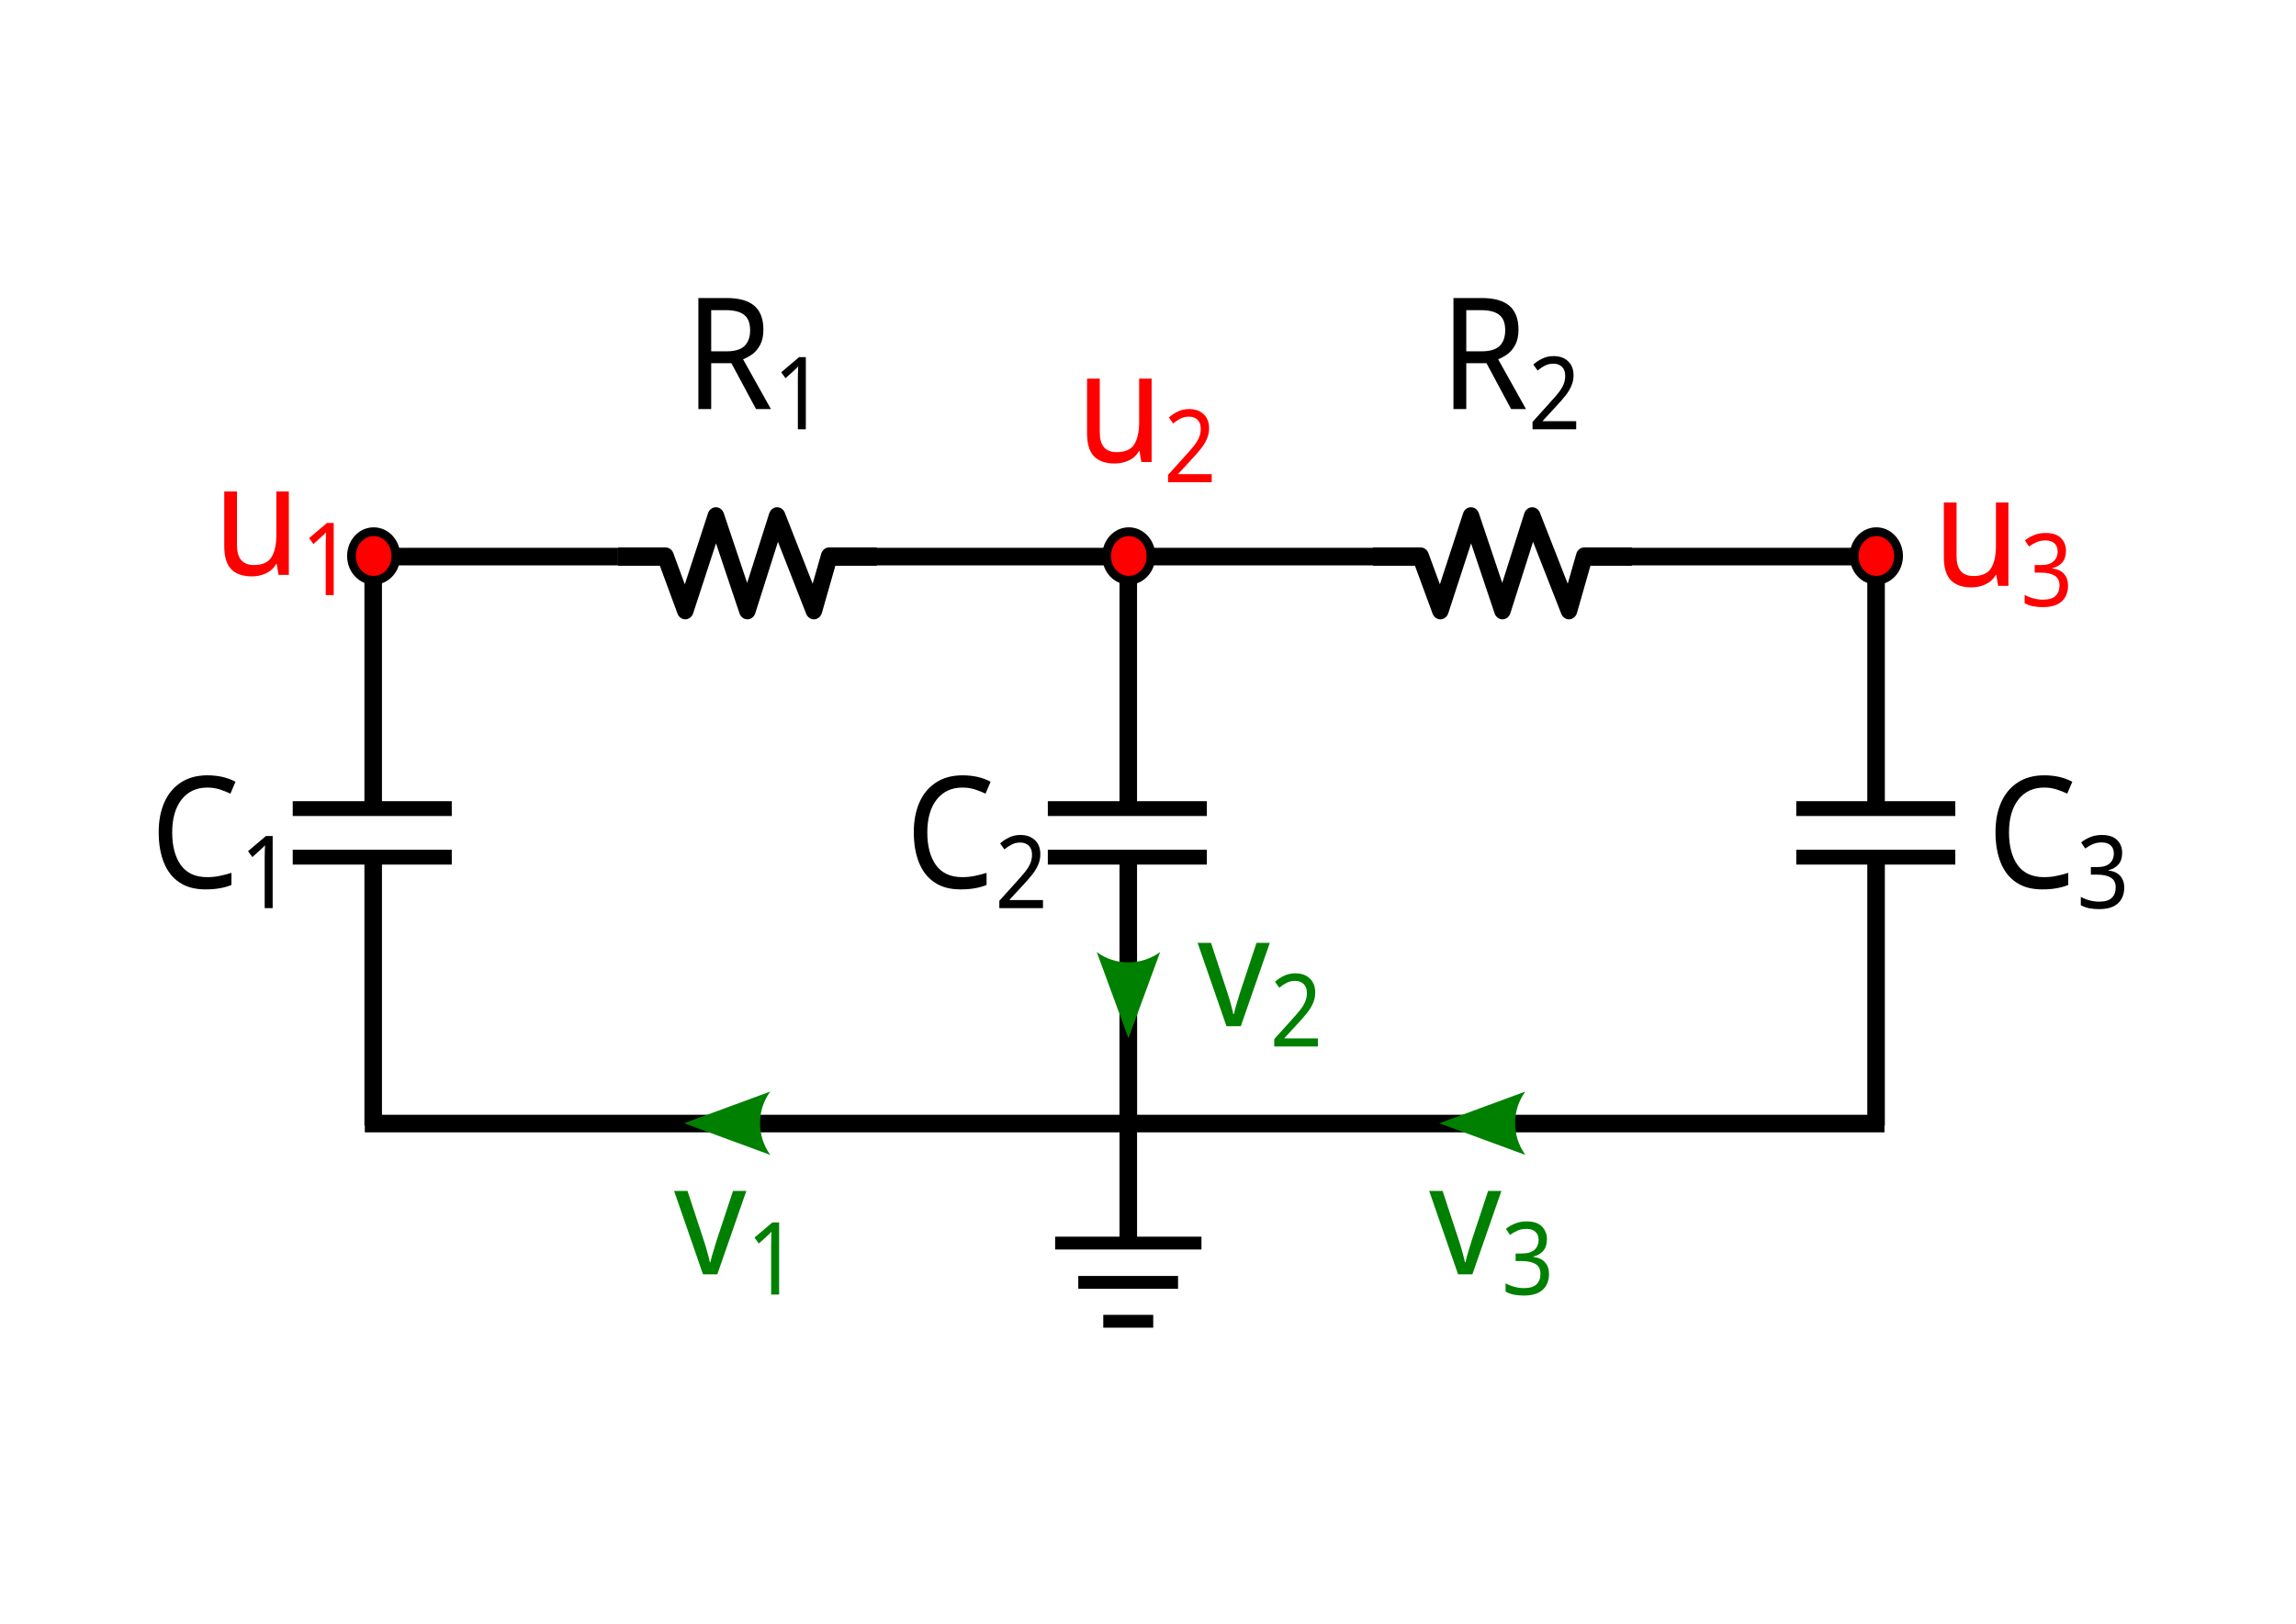
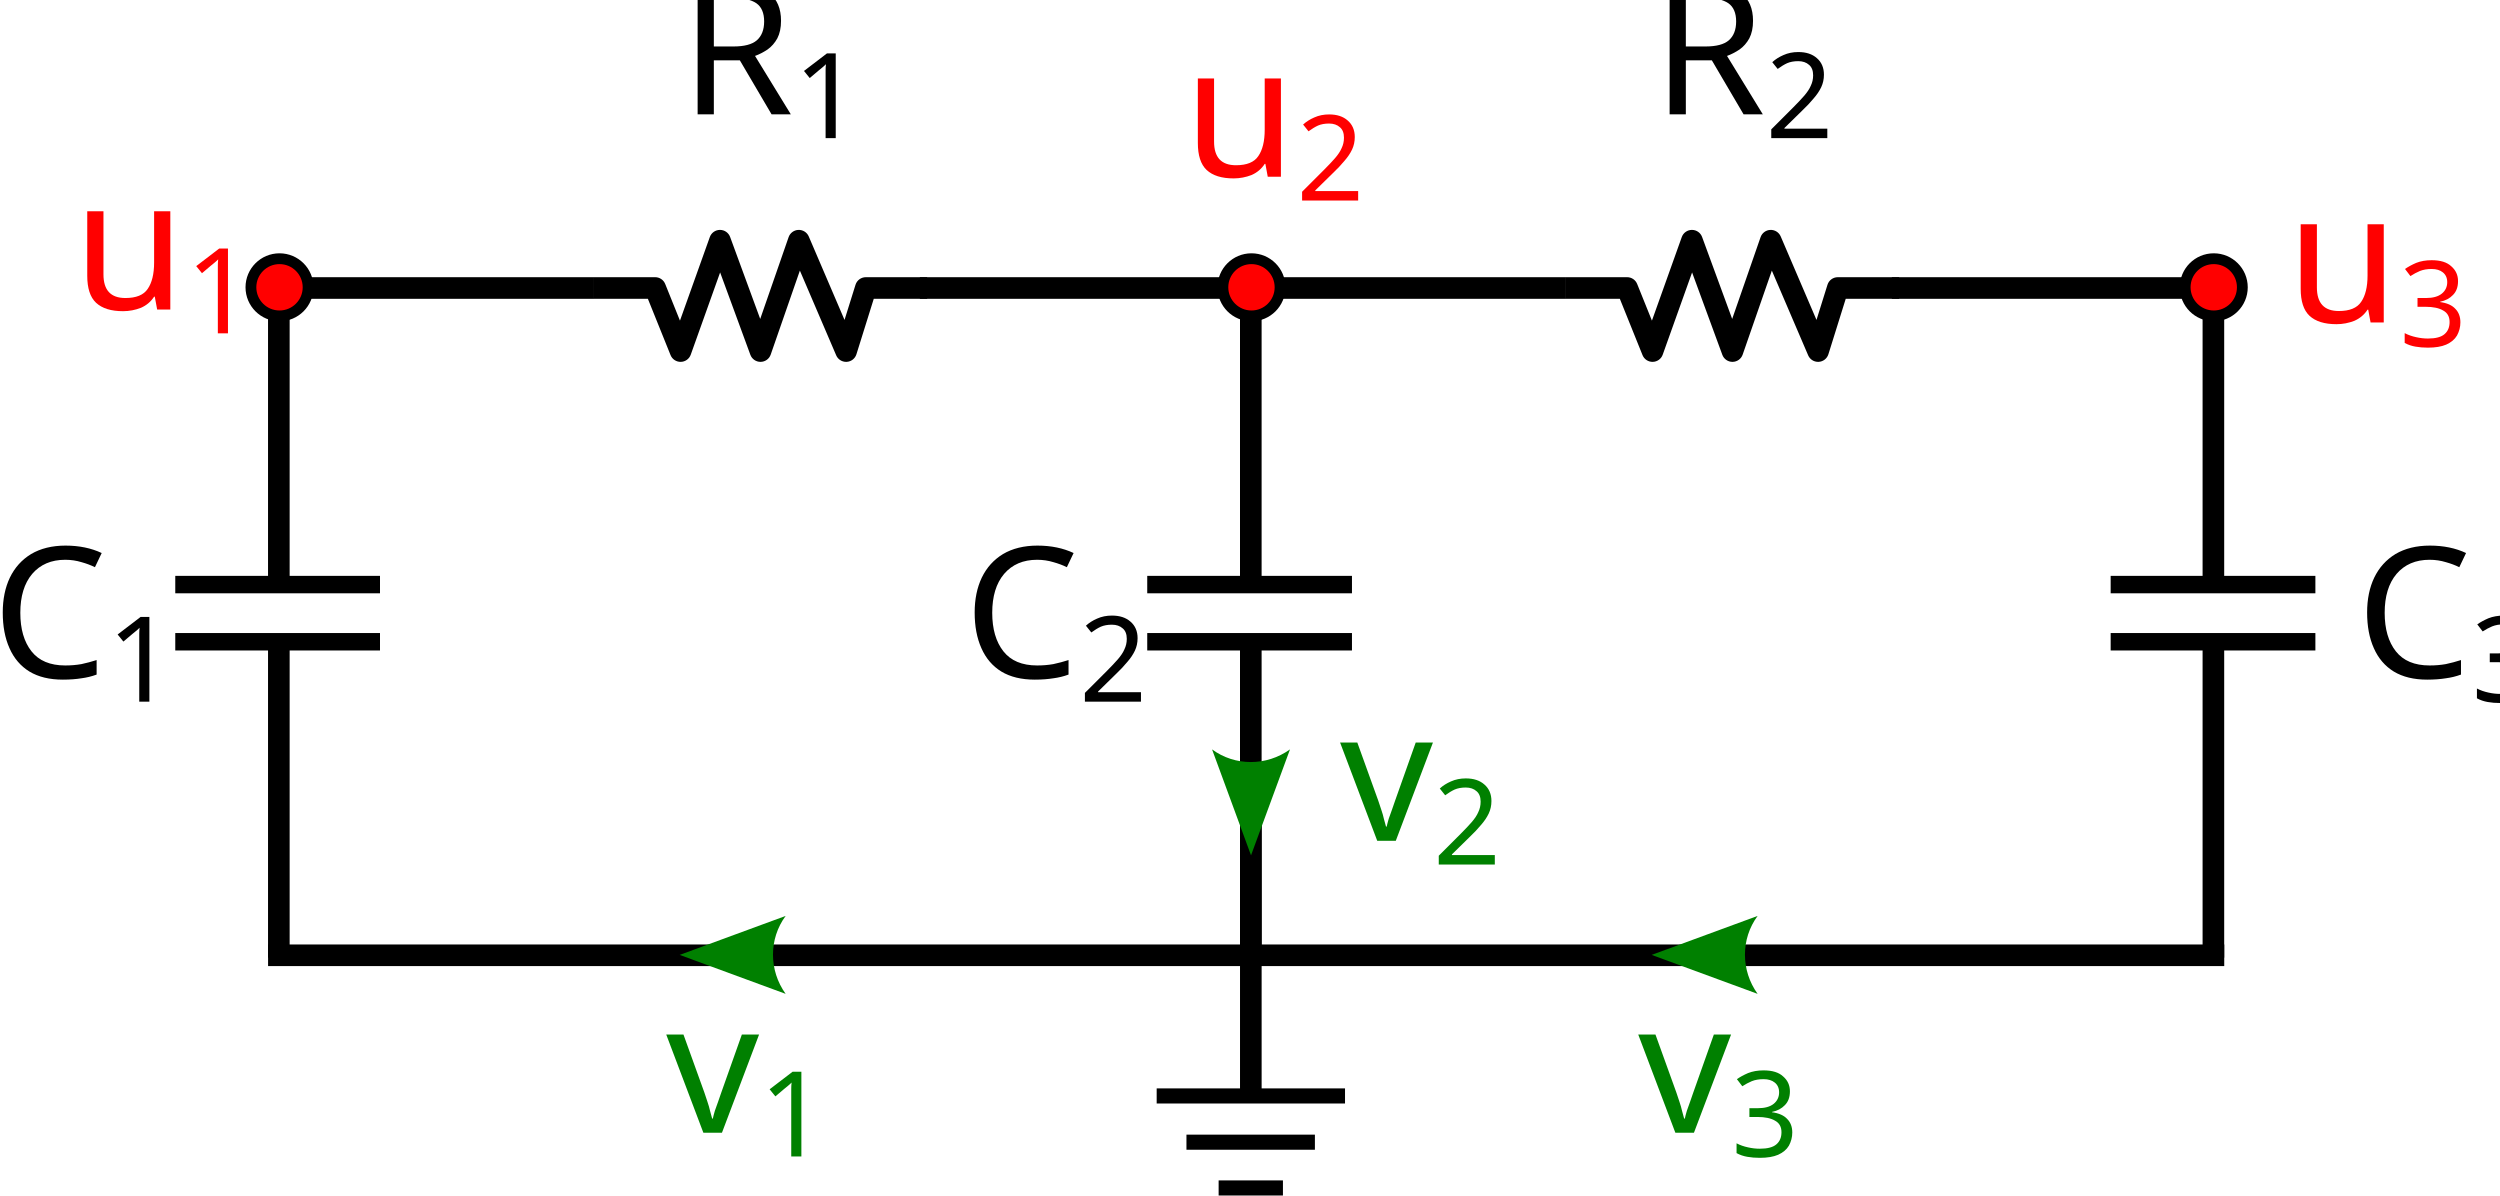
- <svg xmlns="http://www.w3.org/2000/svg" width="297mm" height="210mm" viewBox="0 0 297 210" version="1.1" id="svg2793">
+ <svg xmlns="http://www.w3.org/2000/svg" width="115.691mm" height="55.324mm" viewBox="0 0 115.691 55.324" version="1.1" id="svg2793">
  <defs id="defs2787">
-     <marker style="overflow:visible" id="marker2130" refX="0" refY="0" orient="auto">
-       <path transform="matrix(-1.1,0,0,-1.1,-1.1,0)" d="M 8.719,4.034 -2.207,0.016 8.719,-4.002 c -1.745,2.372 -1.735,5.617 -6e-7,8.035 z" style="fill:#008000;fill-opacity:1;fill-rule:evenodd;stroke:none;stroke-width:0.625;stroke-linejoin:round;stroke-opacity:1" id="path2128" />
+     <marker style="overflow:visible" id="marker2130-3" refX="0" refY="0" orient="auto">
+       <path transform="matrix(-1.1,0,0,-1.1,-1.1,0)" d="M 8.719,4.034 -2.207,0.016 8.719,-4.002 c -1.745,2.372 -1.735,5.617 -6e-7,8.035 z" style="fill:#008000;fill-opacity:1;fill-rule:evenodd;stroke:none;stroke-width:0.625;stroke-linejoin:round;stroke-opacity:1" id="path2128-6" />
    </marker>
-     <marker style="overflow:visible" id="marker2460" refX="0" refY="0" orient="auto">
-       <path transform="matrix(-1.1,0,0,-1.1,-1.1,0)" d="M 8.719,4.034 -2.207,0.016 8.719,-4.002 c -1.745,2.372 -1.735,5.617 -6e-7,8.035 z" style="fill:#008000;fill-opacity:1;fill-rule:evenodd;stroke:none;stroke-width:0.625;stroke-linejoin:round;stroke-opacity:1" id="path2458" />
+     <marker style="overflow:visible" id="marker2460-7" refX="0" refY="0" orient="auto">
+       <path transform="matrix(-1.1,0,0,-1.1,-1.1,0)" d="M 8.719,4.034 -2.207,0.016 8.719,-4.002 c -1.745,2.372 -1.735,5.617 -6e-7,8.035 z" style="fill:#008000;fill-opacity:1;fill-rule:evenodd;stroke:none;stroke-width:0.625;stroke-linejoin:round;stroke-opacity:1" id="path2458-5" />
    </marker>
-     <marker orient="auto" refY="0" refX="0" id="marker2070" style="overflow:visible">
-       <path id="path2068" style="fill:#008000;fill-opacity:1;fill-rule:evenodd;stroke:none;stroke-width:0.625;stroke-linejoin:round;stroke-opacity:1" d="M 8.719,4.034 -2.207,0.016 8.719,-4.002 c -1.745,2.372 -1.735,5.617 -6e-7,8.035 z" transform="matrix(-1.1,0,0,-1.1,-1.1,0)" />
+     <marker orient="auto" refY="0" refX="0" id="marker2070-3" style="overflow:visible">
+       <path id="path2068-5" style="fill:#008000;fill-opacity:1;fill-rule:evenodd;stroke:none;stroke-width:0.625;stroke-linejoin:round;stroke-opacity:1" d="M 8.719,4.034 -2.207,0.016 8.719,-4.002 c -1.745,2.372 -1.735,5.617 -6e-7,8.035 z" transform="matrix(-1.1,0,0,-1.1,-1.1,0)" />
    </marker>
  </defs>
-   <g id="layer1" transform="translate(0,-87)">
-     <path id="path1844" d="M 145.948,192.366 V 157.81" style="fill:none;stroke:#000000;stroke-width:2.271;stroke-linecap:butt;stroke-linejoin:miter;stroke-miterlimit:4;stroke-dasharray:none;stroke-opacity:1" />
-     <path style="fill:none;stroke:#000000;stroke-width:2.271;stroke-linecap:butt;stroke-linejoin:miter;stroke-miterlimit:4;stroke-dasharray:none;stroke-opacity:1" d="M 144.866,158.987 H 177.616" id="path1846" />
-     <path style="fill:none;stroke:#000000;stroke-width:2.271;stroke-linecap:butt;stroke-linejoin:miter;stroke-miterlimit:4;stroke-dasharray:none;stroke-opacity:1" d="m 145.948,232.578 v -34.557" id="path1848" />
-     <path id="path1850" d="m 144.866,232.314 h 98.903" style="fill:none;stroke:#000000;stroke-width:2.271;stroke-linecap:butt;stroke-linejoin:miter;stroke-miterlimit:4;stroke-dasharray:none;stroke-opacity:1" />
-     <text id="text1856" y="133.786" x="194.75" style="font-style:normal;font-variant:normal;font-weight:normal;font-stretch:normal;font-size:27.25px;line-height:1.25;font-family:'Times New Roman';-inkscape-font-specification:'Times New Roman, ';letter-spacing:0px;word-spacing:0px;baseline-shift:baseline;fill:#000000;fill-opacity:1;stroke:none;stroke-width:0.601;stroke-opacity:1" xml:space="preserve" transform="scale(0.9562757,1.045724)">
-       <tspan style="font-style:normal;font-variant:normal;font-weight:normal;font-stretch:normal;font-size:19.227px;font-family:'Ubuntu Mono';-inkscape-font-specification:'Ubuntu Mono';baseline-shift:baseline;stroke-width:0.601" y="133.786" x="194.75" id="tspan1854">R<tspan style="font-size:12.497px;baseline-shift:sub;stroke-width:0.601" id="tspan1852">2</tspan>
+   <g id="layer1" transform="translate(-249.2473,-75.03299)">
+     <path id="path1844-6" d="M 307.13,102.417 V 87.865" style="fill:none;stroke:#000000;stroke-width:1;stroke-linecap:butt;stroke-linejoin:miter;stroke-miterlimit:4;stroke-dasharray:none;stroke-opacity:1" />
+     <path style="fill:none;stroke:#000000;stroke-width:1;stroke-linecap:butt;stroke-linejoin:miter;stroke-miterlimit:4;stroke-dasharray:none;stroke-opacity:1" d="m 306.632,88.361 h 15.081" id="path1846-2" />
+     <path style="fill:none;stroke:#000000;stroke-width:1;stroke-linecap:butt;stroke-linejoin:miter;stroke-miterlimit:4;stroke-dasharray:none;stroke-opacity:1" d="M 307.13,119.351 V 104.799" id="path1848-9" />
+     <path id="path1850-1" d="m 306.632,119.24 h 45.545" style="fill:none;stroke:#000000;stroke-width:1;stroke-linecap:butt;stroke-linejoin:miter;stroke-miterlimit:4;stroke-dasharray:none;stroke-opacity:1" />
+     <text id="text1856-2" y="80.325" x="325.682" style="font-style:normal;font-variant:normal;font-weight:normal;font-stretch:normal;font-size:12px;line-height:1.25;font-family:'Times New Roman';-inkscape-font-specification:'Times New Roman, ';letter-spacing:0px;word-spacing:0px;baseline-shift:baseline;fill:#000000;fill-opacity:1;stroke:none;stroke-width:0.265;stroke-opacity:1" xml:space="preserve">
+       <tspan style="font-style:normal;font-variant:normal;font-weight:normal;font-stretch:normal;font-size:8.467px;font-family:'Ubuntu Mono';-inkscape-font-specification:'Ubuntu Mono';baseline-shift:baseline;stroke-width:0.265" y="80.325" x="325.682" id="tspan1854-7">R<tspan style="font-size:5.503px;baseline-shift:sub;stroke-width:0.265" id="tspan1852-0">2</tspan>
      </tspan>
    </text>
-     <text id="text1862" y="155.659" x="261.428" style="font-style:normal;font-variant:normal;font-weight:normal;font-stretch:normal;font-size:27.25px;line-height:1.25;font-family:'Times New Roman';-inkscape-font-specification:'Times New Roman, ';letter-spacing:0px;word-spacing:0px;baseline-shift:baseline;fill:#ff0000;fill-opacity:1;stroke:none;stroke-width:0.601;stroke-opacity:1" xml:space="preserve" transform="scale(0.9562757,1.045724)">
-       <tspan style="font-style:normal;font-variant:normal;font-weight:normal;font-stretch:normal;font-size:19.227px;font-family:'Ubuntu Mono';-inkscape-font-specification:'Ubuntu Mono';baseline-shift:baseline;fill:#ff0000;stroke-width:0.601" y="155.659" x="261.428" id="tspan1860">u<tspan id="tspan1858" style="font-size:12.497px;baseline-shift:sub;fill:#ff0000;stroke-width:0.601">3</tspan>
+     <text id="text1862-9" y="89.957" x="355.044" style="font-style:normal;font-variant:normal;font-weight:normal;font-stretch:normal;font-size:12px;line-height:1.25;font-family:'Times New Roman';-inkscape-font-specification:'Times New Roman, ';letter-spacing:0px;word-spacing:0px;baseline-shift:baseline;fill:#ff0000;fill-opacity:1;stroke:none;stroke-width:0.265;stroke-opacity:1" xml:space="preserve">
+       <tspan style="font-style:normal;font-variant:normal;font-weight:normal;font-stretch:normal;font-size:8.467px;font-family:'Ubuntu Mono';-inkscape-font-specification:'Ubuntu Mono';baseline-shift:baseline;fill:#ff0000;stroke-width:0.265" y="89.957" x="355.044" id="tspan1860-3">u<tspan id="tspan1858-6" style="font-size:5.503px;baseline-shift:sub;fill:#ff0000;stroke-width:0.265">3</tspan>
      </tspan>
    </text>
-     <text xml:space="preserve" style="font-style:normal;font-variant:normal;font-weight:normal;font-stretch:normal;font-size:27.25px;line-height:1.25;font-family:'Times New Roman';-inkscape-font-specification:'Times New Roman, ';letter-spacing:0px;word-spacing:0px;baseline-shift:baseline;fill:#ff0000;fill-opacity:1;stroke:none;stroke-width:0.601;stroke-opacity:1" x="145.53" y="140.337" id="text1868" transform="scale(0.9562757,1.045724)">
-       <tspan id="tspan1866" x="145.53" y="140.337" style="font-style:normal;font-variant:normal;font-weight:normal;font-stretch:normal;font-size:19.227px;font-family:'Ubuntu Mono';-inkscape-font-specification:'Ubuntu Mono';baseline-shift:baseline;fill:#ff0000;stroke-width:0.601">u<tspan style="font-size:12.497px;baseline-shift:sub;fill:#ff0000;stroke-width:0.601" id="tspan1864">2</tspan>
+     <text xml:space="preserve" style="font-style:normal;font-variant:normal;font-weight:normal;font-stretch:normal;font-size:12px;line-height:1.25;font-family:'Times New Roman';-inkscape-font-specification:'Times New Roman, ';letter-spacing:0px;word-spacing:0px;baseline-shift:baseline;fill:#ff0000;fill-opacity:1;stroke:none;stroke-width:0.265;stroke-opacity:1" x="304.007" y="83.21" id="text1868-0">
+       <tspan id="tspan1866-6" x="304.007" y="83.21" style="font-style:normal;font-variant:normal;font-weight:normal;font-stretch:normal;font-size:8.467px;font-family:'Ubuntu Mono';-inkscape-font-specification:'Ubuntu Mono';baseline-shift:baseline;fill:#ff0000;stroke-width:0.265">u<tspan style="font-size:5.503px;baseline-shift:sub;fill:#ff0000;stroke-width:0.265" id="tspan1864-2">2</tspan>
      </tspan>
    </text>
-     <text id="text1876" y="240.806" x="193.33" style="font-style:normal;font-variant:normal;font-weight:normal;font-stretch:normal;font-size:9.613px;line-height:1.25;font-family:'Times New Roman';-inkscape-font-specification:'Times New Roman, ';letter-spacing:0px;word-spacing:0px;fill:#000000;fill-opacity:1;stroke:none;stroke-width:0.601;stroke-opacity:1" xml:space="preserve" transform="scale(0.9562757,1.045724)">
-       <tspan style="font-style:normal;font-variant:normal;font-weight:normal;font-stretch:normal;font-size:19.227px;font-family:'Ubuntu Mono';-inkscape-font-specification:'Ubuntu Mono';fill:#008000;stroke-width:0.601" y="240.806" x="193.33" id="tspan1874">v<tspan id="tspan1872" style="font-size:12.497px;baseline-shift:sub;stroke-width:0.601">3</tspan>
+     <text id="text1876-6" y="127.452" x="325.057" style="font-style:normal;font-variant:normal;font-weight:normal;font-stretch:normal;font-size:4.233px;line-height:1.25;font-family:'Times New Roman';-inkscape-font-specification:'Times New Roman, ';letter-spacing:0px;word-spacing:0px;fill:#000000;fill-opacity:1;stroke:none;stroke-width:0.265;stroke-opacity:1" xml:space="preserve">
+       <tspan style="font-style:normal;font-variant:normal;font-weight:normal;font-stretch:normal;font-size:8.467px;font-family:'Ubuntu Mono';-inkscape-font-specification:'Ubuntu Mono';fill:#008000;stroke-width:0.265" y="127.452" x="325.057" id="tspan1874-1">v<tspan id="tspan1872-8" style="font-size:5.503px;baseline-shift:sub;stroke-width:0.265">3</tspan>
      </tspan>
    </text>
-     <path id="path1878" d="M 210.387,232.256 H 187.405" style="fill:#008000;fill-opacity:1;stroke:none;stroke-width:0.927;stroke-linecap:butt;stroke-linejoin:miter;stroke-miterlimit:4;stroke-dasharray:none;stroke-opacity:1;marker-end:url(#marker2070)" />
-     <path style="fill:none;stroke:#000000;stroke-width:2.271;stroke-linecap:butt;stroke-linejoin:miter;stroke-miterlimit:4;stroke-dasharray:none;stroke-opacity:1" d="M 242.679,192.366 V 157.81" id="path1880" />
-     <path id="path1882" d="m 242.679,232.578 v -34.557" style="fill:none;stroke:#000000;stroke-width:2.271;stroke-linecap:butt;stroke-linejoin:miter;stroke-miterlimit:4;stroke-dasharray:none;stroke-opacity:1" />
-     <text xml:space="preserve" style="font-style:normal;font-variant:normal;font-weight:normal;font-stretch:normal;font-size:27.25px;line-height:1.25;font-family:'Times New Roman';-inkscape-font-specification:'Times New Roman, ';letter-spacing:0px;word-spacing:0px;baseline-shift:baseline;fill:#000000;fill-opacity:1;stroke:none;stroke-width:0.601;stroke-opacity:1" x="122.436" y="193.011" id="text1888" transform="scale(0.9562757,1.045724)">
-       <tspan id="tspan1886" x="122.436" y="193.011" style="font-style:normal;font-variant:normal;font-weight:normal;font-stretch:normal;font-size:19.227px;font-family:'Ubuntu Mono';-inkscape-font-specification:'Ubuntu Mono';baseline-shift:baseline;stroke-width:0.601">C<tspan id="tspan1884" style="font-size:12.497px;baseline-shift:sub;stroke-width:0.601">2</tspan>
+     <path id="path1878-7" d="M 336.804,119.215 H 326.221" style="fill:#008000;fill-opacity:1;stroke:none;stroke-width:0.408;stroke-linecap:butt;stroke-linejoin:miter;stroke-miterlimit:4;stroke-dasharray:none;stroke-opacity:1;marker-end:url(#marker2070-3)" />
+     <path style="fill:none;stroke:#000000;stroke-width:1;stroke-linecap:butt;stroke-linejoin:miter;stroke-miterlimit:4;stroke-dasharray:none;stroke-opacity:1" d="M 351.675,102.417 V 87.865" id="path1880-9" />
+     <path id="path1882-2" d="M 351.675,119.351 V 104.799" style="fill:none;stroke:#000000;stroke-width:1;stroke-linecap:butt;stroke-linejoin:miter;stroke-miterlimit:4;stroke-dasharray:none;stroke-opacity:1" />
+     <text xml:space="preserve" style="font-style:normal;font-variant:normal;font-weight:normal;font-stretch:normal;font-size:12px;line-height:1.25;font-family:'Times New Roman';-inkscape-font-specification:'Times New Roman, ';letter-spacing:0px;word-spacing:0px;baseline-shift:baseline;fill:#000000;fill-opacity:1;stroke:none;stroke-width:0.265;stroke-opacity:1" x="293.837" y="106.405" id="text1888-0">
+       <tspan id="tspan1886-2" x="293.837" y="106.405" style="font-style:normal;font-variant:normal;font-weight:normal;font-stretch:normal;font-size:8.467px;font-family:'Ubuntu Mono';-inkscape-font-specification:'Ubuntu Mono';baseline-shift:baseline;stroke-width:0.265">C<tspan id="tspan1884-3" style="font-size:5.503px;baseline-shift:sub;stroke-width:0.265">2</tspan>
      </tspan>
    </text>
-     <text id="text1894" y="193.011" x="268.758" style="font-style:normal;font-variant:normal;font-weight:normal;font-stretch:normal;font-size:27.25px;line-height:1.25;font-family:'Times New Roman';-inkscape-font-specification:'Times New Roman, ';letter-spacing:0px;word-spacing:0px;baseline-shift:baseline;fill:#000000;fill-opacity:1;stroke:none;stroke-width:0.601;stroke-opacity:1" xml:space="preserve" transform="scale(0.9562757,1.045724)">
-       <tspan style="font-style:normal;font-variant:normal;font-weight:normal;font-stretch:normal;font-size:19.227px;font-family:'Ubuntu Mono';-inkscape-font-specification:'Ubuntu Mono';baseline-shift:baseline;stroke-width:0.601" y="193.011" x="268.758" id="tspan1892">C<tspan style="font-size:12.497px;baseline-shift:sub;stroke-width:0.601" id="tspan1890">3</tspan>
+     <text id="text1894-7" y="106.405" x="358.272" style="font-style:normal;font-variant:normal;font-weight:normal;font-stretch:normal;font-size:12px;line-height:1.25;font-family:'Times New Roman';-inkscape-font-specification:'Times New Roman, ';letter-spacing:0px;word-spacing:0px;baseline-shift:baseline;fill:#000000;fill-opacity:1;stroke:none;stroke-width:0.265;stroke-opacity:1" xml:space="preserve">
+       <tspan style="font-style:normal;font-variant:normal;font-weight:normal;font-stretch:normal;font-size:8.467px;font-family:'Ubuntu Mono';-inkscape-font-specification:'Ubuntu Mono';baseline-shift:baseline;stroke-width:0.265" y="106.405" x="358.272" id="tspan1892-5">C<tspan style="font-size:5.503px;baseline-shift:sub;stroke-width:0.265" id="tspan1890-9">3</tspan>
      </tspan>
    </text>
-     <rect style="stroke-width:0.045" id="rect1896" x="139.48" y="252.025" width="12.907" height="1.66" />
-     <rect style="stroke-width:0.036" id="rect1898" x="142.715" y="257.055" width="6.462" height="1.66" />
-     <rect height="1.66" width="18.928" y="246.943" x="136.488" id="rect1900" style="stroke-width:0.054" />
-     <path id="path1902" d="m 145.95,248.465 v -34.575" style="fill:none;stroke:#000000;stroke-width:2.271;stroke-linecap:butt;stroke-linejoin:miter;stroke-miterlimit:4;stroke-dasharray:none;stroke-opacity:1" />
-     <g transform="matrix(0.07237291,0,0,0.0791425,177.6043,141.5392)" id="g1938">
-       <g id="g1906">
-         <path id="path1904" d="m 350.272,323.014 c -5.974,0 -11.411,-3.556 -13.783,-9.091 l -50.422,-117.65 -40.505,116.662 c -2.08,5.989 -7.699,10.023 -14.038,10.08 -0.044,0 -0.089,0 -0.133,0 -6.286,0 -11.911,-3.921 -14.081,-9.831 L 175.331,198.826 134.533,313.06 c -2.095,5.867 -7.599,9.828 -13.827,9.952 -6.242,0.127 -11.886,-3.615 -14.213,-9.394 L 75.011,235.446 H 0 v -30 h 85.141 c 6.121,0 11.627,3.719 13.914,9.396 l 20.511,50.93 41.446,-116.048 c 2.124,-5.947 7.745,-9.927 14.06,-9.955 0.022,0 0.044,0 0.066,0 6.289,0 11.912,3.923 14.081,9.831 l 41.779,113.814 39.431,-113.565 c 2.032,-5.851 7.451,-9.852 13.64,-10.071 6.203,-0.217 11.877,3.389 14.317,9.082 l 49.683,115.927 15.254,-48.815 c 1.957,-6.262 7.756,-10.526 14.317,-10.526 h 85.141 v 30 h -74.113 l -24.076,77.043 c -1.873,5.994 -7.281,10.186 -13.553,10.506 -0.255,0.012 -0.512,0.019 -0.767,0.019 z" />
+     <rect style="stroke-width:0.02" id="rect1896-2" x="304.152" y="127.54" width="5.944" height="0.699" />
+     <rect style="stroke-width:0.016" id="rect1898-2" x="305.641" y="129.658" width="2.976" height="0.699" />
+     <rect height="0.699" width="8.716" y="125.4" x="302.774" id="rect1900-8" style="stroke-width:0.024" />
+     <path id="path1902-9" d="M 307.131,126.041 V 111.481" style="fill:none;stroke:#000000;stroke-width:1;stroke-linecap:butt;stroke-linejoin:miter;stroke-miterlimit:4;stroke-dasharray:none;stroke-opacity:1" />
+     <g transform="matrix(0.03332761,0,0,0.03332761,321.7077,81.01352)" id="g1938-7">
+       <g id="g1906-3">
+         <path id="path1904-6" d="m 350.272,323.014 c -5.974,0 -11.411,-3.556 -13.783,-9.091 l -50.422,-117.65 -40.505,116.662 c -2.08,5.989 -7.699,10.023 -14.038,10.08 -0.044,0 -0.089,0 -0.133,0 -6.286,0 -11.911,-3.921 -14.081,-9.831 L 175.331,198.826 134.533,313.06 c -2.095,5.867 -7.599,9.828 -13.827,9.952 -6.242,0.127 -11.886,-3.615 -14.213,-9.394 L 75.011,235.446 H 0 v -30 h 85.141 c 6.121,0 11.627,3.719 13.914,9.396 l 20.511,50.93 41.446,-116.048 c 2.124,-5.947 7.745,-9.927 14.06,-9.955 0.022,0 0.044,0 0.066,0 6.289,0 11.912,3.923 14.081,9.831 l 41.779,113.814 39.431,-113.565 c 2.032,-5.851 7.451,-9.852 13.64,-10.071 6.203,-0.217 11.877,3.389 14.317,9.082 l 49.683,115.927 15.254,-48.815 c 1.957,-6.262 7.756,-10.526 14.317,-10.526 h 85.141 v 30 h -74.113 l -24.076,77.043 c -1.873,5.994 -7.281,10.186 -13.553,10.506 -0.255,0.012 -0.512,0.019 -0.767,0.019 z" />
      </g>
-       <g id="g1908" />
-       <g id="g1910" />
-       <g id="g1912" />
-       <g id="g1914" />
-       <g id="g1916" />
-       <g id="g1918" />
-       <g id="g1920" />
-       <g id="g1922" />
-       <g id="g1924" />
-       <g id="g1926" />
-       <g id="g1928" />
-       <g id="g1930" />
-       <g id="g1932" />
-       <g id="g1934" />
-       <g id="g1936" />
+       <g id="g1908-1" />
+       <g id="g1910-2" />
+       <g id="g1912-9" />
+       <g id="g1914-3" />
+       <g id="g1916-1" />
+       <g id="g1918-9" />
+       <g id="g1920-4" />
+       <g id="g1922-7" />
+       <g id="g1924-8" />
+       <g id="g1926-4" />
+       <g id="g1928-5" />
+       <g id="g1930-0" />
+       <g id="g1932-3" />
+       <g id="g1934-6" />
+       <g id="g1936-1" />
    </g>
-     <path id="path1940" d="m 210.366,158.987 h 32.75" style="fill:none;stroke:#000000;stroke-width:2.271;stroke-linecap:butt;stroke-linejoin:miter;stroke-miterlimit:4;stroke-dasharray:none;stroke-opacity:1" />
-     <ellipse style="fill:#ff0000;fill-opacity:1;stroke:#000000;stroke-width:1.135;stroke-miterlimit:4;stroke-dasharray:none;stroke-dashoffset:0;stroke-opacity:1" id="circle1942" cx="242.716" cy="158.909" rx="2.873" ry="3.142" />
-     <g id="g1948" transform="matrix(2.17156,0,0,2.374683,32.72084,319.766)">
-       <path id="path1944" d="m 91.932,-53.981 h 9.474" style="fill:none;stroke:#000000;stroke-width:0.807;stroke-linecap:butt;stroke-linejoin:miter;stroke-miterlimit:4;stroke-dasharray:none;stroke-opacity:1" />
-       <path style="fill:none;stroke:#000000;stroke-width:0.807;stroke-linecap:butt;stroke-linejoin:miter;stroke-miterlimit:4;stroke-dasharray:none;stroke-opacity:1" d="m 91.932,-51.335 h 9.474" id="path1946" />
+     <path id="path1940-0" d="m 336.794,88.361 h 15.081" style="fill:none;stroke:#000000;stroke-width:1;stroke-linecap:butt;stroke-linejoin:miter;stroke-miterlimit:4;stroke-dasharray:none;stroke-opacity:1" />
+     <circle r="1.323" style="fill:#ff0000;fill-opacity:1;stroke:#000000;stroke-width:0.5;stroke-miterlimit:4;stroke-dasharray:none;stroke-dashoffset:0;stroke-opacity:1" id="circle1942-6" cx="351.692" cy="88.328" />
+     <g id="g1948-3" transform="translate(254.9891,156.0664)">
+       <path id="path1944-2" d="m 91.932,-53.981 h 9.474" style="fill:none;stroke:#000000;stroke-width:0.807;stroke-linecap:butt;stroke-linejoin:miter;stroke-miterlimit:4;stroke-dasharray:none;stroke-opacity:1" />
+       <path style="fill:none;stroke:#000000;stroke-width:0.807;stroke-linecap:butt;stroke-linejoin:miter;stroke-miterlimit:4;stroke-dasharray:none;stroke-opacity:1" d="m 91.932,-51.335 h 9.474" id="path1946-0" />
    </g>
-     <g transform="matrix(2.17156,0,0,2.374683,-64.0953,319.766)" id="g1954">
-       <path style="fill:none;stroke:#000000;stroke-width:0.807;stroke-linecap:butt;stroke-linejoin:miter;stroke-miterlimit:4;stroke-dasharray:none;stroke-opacity:1" d="m 91.932,-53.981 h 9.474" id="path1950" />
-       <path id="path1952" d="m 91.932,-51.335 h 9.474" style="fill:none;stroke:#000000;stroke-width:0.807;stroke-linecap:butt;stroke-linejoin:miter;stroke-miterlimit:4;stroke-dasharray:none;stroke-opacity:1" />
+     <g transform="translate(210.4054,156.0664)" id="g1954-6">
+       <path style="fill:none;stroke:#000000;stroke-width:0.807;stroke-linecap:butt;stroke-linejoin:miter;stroke-miterlimit:4;stroke-dasharray:none;stroke-opacity:1" d="m 91.932,-53.981 h 9.474" id="path1950-1" />
+       <path id="path1952-5" d="m 91.932,-51.335 h 9.474" style="fill:none;stroke:#000000;stroke-width:0.807;stroke-linecap:butt;stroke-linejoin:miter;stroke-miterlimit:4;stroke-dasharray:none;stroke-opacity:1" />
    </g>
-     <path style="fill:none;stroke:#000000;stroke-width:2.271;stroke-linecap:butt;stroke-linejoin:miter;stroke-miterlimit:4;stroke-dasharray:none;stroke-opacity:1" d="M 48.274,192.366 V 157.81" id="path1956" />
-     <path id="path1958" d="M 47.191,158.987 H 79.941" style="fill:none;stroke:#000000;stroke-width:2.271;stroke-linecap:butt;stroke-linejoin:miter;stroke-miterlimit:4;stroke-dasharray:none;stroke-opacity:1" />
-     <path id="path1960" d="m 48.274,232.578 v -34.557" style="fill:none;stroke:#000000;stroke-width:2.271;stroke-linecap:butt;stroke-linejoin:miter;stroke-miterlimit:4;stroke-dasharray:none;stroke-opacity:1" />
-     <path style="fill:none;stroke:#000000;stroke-width:2.271;stroke-linecap:butt;stroke-linejoin:miter;stroke-miterlimit:4;stroke-dasharray:none;stroke-opacity:1" d="M 47.191,232.314 H 146.094" id="path1962" />
-     <text xml:space="preserve" style="font-style:normal;font-variant:normal;font-weight:normal;font-stretch:normal;font-size:27.25px;line-height:1.25;font-family:'Times New Roman';-inkscape-font-specification:'Times New Roman, ';letter-spacing:0px;word-spacing:0px;baseline-shift:baseline;fill:#000000;fill-opacity:1;stroke:none;stroke-width:0.601;stroke-opacity:1" x="92.608" y="133.786" id="text1968" transform="scale(0.9562757,1.045724)">
-       <tspan id="tspan1966" x="92.608" y="133.786" style="font-style:normal;font-variant:normal;font-weight:normal;font-stretch:normal;font-size:19.227px;font-family:'Ubuntu Mono';-inkscape-font-specification:'Ubuntu Mono';baseline-shift:baseline;stroke-width:0.601">R<tspan id="tspan1964" style="font-size:12.497px;baseline-shift:sub;stroke-width:0.601">1</tspan>
+     <path style="fill:none;stroke:#000000;stroke-width:1;stroke-linecap:butt;stroke-linejoin:miter;stroke-miterlimit:4;stroke-dasharray:none;stroke-opacity:1" d="M 262.151,102.417 V 87.865" id="path1956-5" />
+     <path id="path1958-4" d="m 261.653,88.361 h 15.081" style="fill:none;stroke:#000000;stroke-width:1;stroke-linecap:butt;stroke-linejoin:miter;stroke-miterlimit:4;stroke-dasharray:none;stroke-opacity:1" />
+     <path id="path1960-7" d="M 262.151,119.351 V 104.799" style="fill:none;stroke:#000000;stroke-width:1;stroke-linecap:butt;stroke-linejoin:miter;stroke-miterlimit:4;stroke-dasharray:none;stroke-opacity:1" />
+     <path style="fill:none;stroke:#000000;stroke-width:1;stroke-linecap:butt;stroke-linejoin:miter;stroke-miterlimit:4;stroke-dasharray:none;stroke-opacity:1" d="m 261.653,119.24 h 45.545" id="path1962-6" />
+     <text xml:space="preserve" style="font-style:normal;font-variant:normal;font-weight:normal;font-stretch:normal;font-size:12px;line-height:1.25;font-family:'Times New Roman';-inkscape-font-specification:'Times New Roman, ';letter-spacing:0px;word-spacing:0px;baseline-shift:baseline;fill:#000000;fill-opacity:1;stroke:none;stroke-width:0.265;stroke-opacity:1" x="280.702" y="80.325" id="text1968-5">
+       <tspan id="tspan1966-6" x="280.702" y="80.325" style="font-style:normal;font-variant:normal;font-weight:normal;font-stretch:normal;font-size:8.467px;font-family:'Ubuntu Mono';-inkscape-font-specification:'Ubuntu Mono';baseline-shift:baseline;stroke-width:0.265">R<tspan id="tspan1964-9" style="font-size:5.503px;baseline-shift:sub;stroke-width:0.265">1</tspan>
      </tspan>
    </text>
-     <text id="text1980" y="154.297" x="28.822" style="font-style:normal;font-variant:normal;font-weight:normal;font-stretch:normal;font-size:27.25px;line-height:1.25;font-family:'Times New Roman';-inkscape-font-specification:'Times New Roman, ';letter-spacing:0px;word-spacing:0px;baseline-shift:baseline;fill:#ff0000;fill-opacity:1;stroke:none;stroke-width:0.601;stroke-opacity:1" xml:space="preserve" transform="scale(0.9562757,1.045724)">
-       <tspan style="font-style:normal;font-variant:normal;font-weight:normal;font-stretch:normal;font-size:19.227px;font-family:'Ubuntu Mono';-inkscape-font-specification:'Ubuntu Mono';baseline-shift:baseline;fill:#ff0000;stroke-width:0.601" y="154.297" x="28.822" id="tspan1978">u<tspan id="tspan1976" style="font-size:12.497px;baseline-shift:sub;fill:#ff0000;stroke-width:0.601">1</tspan>
+     <text id="text1980-3" y="89.357" x="252.613" style="font-style:normal;font-variant:normal;font-weight:normal;font-stretch:normal;font-size:12px;line-height:1.25;font-family:'Times New Roman';-inkscape-font-specification:'Times New Roman, ';letter-spacing:0px;word-spacing:0px;baseline-shift:baseline;fill:#ff0000;fill-opacity:1;stroke:none;stroke-width:0.265;stroke-opacity:1" xml:space="preserve">
+       <tspan style="font-style:normal;font-variant:normal;font-weight:normal;font-stretch:normal;font-size:8.467px;font-family:'Ubuntu Mono';-inkscape-font-specification:'Ubuntu Mono';baseline-shift:baseline;fill:#ff0000;stroke-width:0.265" y="89.357" x="252.613" id="tspan1978-7">u<tspan id="tspan1976-4" style="font-size:5.503px;baseline-shift:sub;fill:#ff0000;stroke-width:0.265">1</tspan>
      </tspan>
    </text>
-     <ellipse style="fill:#ff0000;fill-opacity:1;stroke:#000000;stroke-width:1.135;stroke-miterlimit:4;stroke-dasharray:none;stroke-dashoffset:0;stroke-opacity:1" id="circle1982" cx="48.34" cy="158.909" rx="2.873" ry="3.142" />
-     <text xml:space="preserve" style="font-style:normal;font-variant:normal;font-weight:normal;font-stretch:normal;font-size:9.613px;line-height:1.25;font-family:'Times New Roman';-inkscape-font-specification:'Times New Roman, ';letter-spacing:0px;word-spacing:0px;fill:#000000;fill-opacity:1;stroke:none;stroke-width:0.601;stroke-opacity:1" x="91.188" y="240.806" id="text1988" transform="scale(0.9562757,1.045724)">
-       <tspan id="tspan1986" x="91.188" y="240.806" style="font-style:normal;font-variant:normal;font-weight:normal;font-stretch:normal;font-size:19.227px;font-family:'Ubuntu Mono';-inkscape-font-specification:'Ubuntu Mono';fill:#008000;stroke-width:0.601">v<tspan style="font-size:12.497px;baseline-shift:sub;stroke-width:0.601" id="tspan1984">1</tspan>
+     <circle style="fill:#ff0000;fill-opacity:1;stroke:#000000;stroke-width:0.5;stroke-miterlimit:4;stroke-dasharray:none;stroke-dashoffset:0;stroke-opacity:1" id="circle1982-5" cx="262.182" cy="88.328" r="1.323" />
+     <text xml:space="preserve" style="font-style:normal;font-variant:normal;font-weight:normal;font-stretch:normal;font-size:4.233px;line-height:1.25;font-family:'Times New Roman';-inkscape-font-specification:'Times New Roman, ';letter-spacing:0px;word-spacing:0px;fill:#000000;fill-opacity:1;stroke:none;stroke-width:0.265;stroke-opacity:1" x="280.077" y="127.452" id="text1988-2">
+       <tspan id="tspan1986-5" x="280.077" y="127.452" style="font-style:normal;font-variant:normal;font-weight:normal;font-stretch:normal;font-size:8.467px;font-family:'Ubuntu Mono';-inkscape-font-specification:'Ubuntu Mono';fill:#008000;stroke-width:0.265">v<tspan style="font-size:5.503px;baseline-shift:sub;stroke-width:0.265" id="tspan1984-4">1</tspan>
      </tspan>
    </text>
-     <path style="fill:#008000;fill-opacity:1;stroke:none;stroke-width:0.927;stroke-linecap:butt;stroke-linejoin:miter;stroke-miterlimit:4;stroke-dasharray:none;stroke-opacity:1;marker-end:url(#marker2460)" d="M 112.713,232.256 H 89.73" id="path1990" />
-     <text id="text2000" y="193.011" x="20.294" style="font-style:normal;font-variant:normal;font-weight:normal;font-stretch:normal;font-size:27.25px;line-height:1.25;font-family:'Times New Roman';-inkscape-font-specification:'Times New Roman, ';letter-spacing:0px;word-spacing:0px;baseline-shift:baseline;fill:#000000;fill-opacity:1;stroke:none;stroke-width:0.601;stroke-opacity:1" xml:space="preserve" transform="scale(0.9562757,1.045724)">
-       <tspan style="font-style:normal;font-variant:normal;font-weight:normal;font-stretch:normal;font-size:19.227px;font-family:'Ubuntu Mono';-inkscape-font-specification:'Ubuntu Mono';baseline-shift:baseline;stroke-width:0.601" y="193.011" x="20.294" id="tspan1998">C<tspan style="font-size:12.497px;baseline-shift:sub;stroke-width:0.601" id="tspan1996">1</tspan>
+     <path style="fill:#008000;fill-opacity:1;stroke:none;stroke-width:0.408;stroke-linecap:butt;stroke-linejoin:miter;stroke-miterlimit:4;stroke-dasharray:none;stroke-opacity:1;marker-end:url(#marker2460-7)" d="M 291.825,119.215 H 281.242" id="path1990-7" />
+     <text id="text2000-4" y="106.405" x="248.858" style="font-style:normal;font-variant:normal;font-weight:normal;font-stretch:normal;font-size:12px;line-height:1.25;font-family:'Times New Roman';-inkscape-font-specification:'Times New Roman, ';letter-spacing:0px;word-spacing:0px;baseline-shift:baseline;fill:#000000;fill-opacity:1;stroke:none;stroke-width:0.265;stroke-opacity:1" xml:space="preserve">
+       <tspan style="font-style:normal;font-variant:normal;font-weight:normal;font-stretch:normal;font-size:8.467px;font-family:'Ubuntu Mono';-inkscape-font-specification:'Ubuntu Mono';baseline-shift:baseline;stroke-width:0.265" y="106.405" x="248.858" id="tspan1998-4">C<tspan style="font-size:5.503px;baseline-shift:sub;stroke-width:0.265" id="tspan1996-3">1</tspan>
      </tspan>
    </text>
-     <g id="g2050" transform="matrix(0.07237291,0,0,0.0791425,79.92965,141.5392)">
-       <g id="g2018">
-         <path d="m 350.272,323.014 c -5.974,0 -11.411,-3.556 -13.783,-9.091 l -50.422,-117.65 -40.505,116.662 c -2.08,5.989 -7.699,10.023 -14.038,10.08 -0.044,0 -0.089,0 -0.133,0 -6.286,0 -11.911,-3.921 -14.081,-9.831 L 175.331,198.826 134.533,313.06 c -2.095,5.867 -7.599,9.828 -13.827,9.952 -6.242,0.127 -11.886,-3.615 -14.213,-9.394 L 75.011,235.446 H 0 v -30 h 85.141 c 6.121,0 11.627,3.719 13.914,9.396 l 20.511,50.93 41.446,-116.048 c 2.124,-5.947 7.745,-9.927 14.06,-9.955 0.022,0 0.044,0 0.066,0 6.289,0 11.912,3.923 14.081,9.831 l 41.779,113.814 39.431,-113.565 c 2.032,-5.851 7.451,-9.852 13.64,-10.071 6.203,-0.217 11.877,3.389 14.317,9.082 l 49.683,115.927 15.254,-48.815 c 1.957,-6.262 7.756,-10.526 14.317,-10.526 h 85.141 v 30 h -74.113 l -24.076,77.043 c -1.873,5.994 -7.281,10.186 -13.553,10.506 -0.255,0.012 -0.512,0.019 -0.767,0.019 z" id="path2016" />
+     <g id="g2050-0" transform="matrix(0.03332761,0,0,0.03332761,276.7287,81.01352)">
+       <g id="g2018-7">
+         <path d="m 350.272,323.014 c -5.974,0 -11.411,-3.556 -13.783,-9.091 l -50.422,-117.65 -40.505,116.662 c -2.08,5.989 -7.699,10.023 -14.038,10.08 -0.044,0 -0.089,0 -0.133,0 -6.286,0 -11.911,-3.921 -14.081,-9.831 L 175.331,198.826 134.533,313.06 c -2.095,5.867 -7.599,9.828 -13.827,9.952 -6.242,0.127 -11.886,-3.615 -14.213,-9.394 L 75.011,235.446 H 0 v -30 h 85.141 c 6.121,0 11.627,3.719 13.914,9.396 l 20.511,50.93 41.446,-116.048 c 2.124,-5.947 7.745,-9.927 14.06,-9.955 0.022,0 0.044,0 0.066,0 6.289,0 11.912,3.923 14.081,9.831 l 41.779,113.814 39.431,-113.565 c 2.032,-5.851 7.451,-9.852 13.64,-10.071 6.203,-0.217 11.877,3.389 14.317,9.082 l 49.683,115.927 15.254,-48.815 c 1.957,-6.262 7.756,-10.526 14.317,-10.526 h 85.141 v 30 h -74.113 l -24.076,77.043 c -1.873,5.994 -7.281,10.186 -13.553,10.506 -0.255,0.012 -0.512,0.019 -0.767,0.019 z" id="path2016-8" />
      </g>
-       <g id="g2020" />
-       <g id="g2022" />
-       <g id="g2024" />
-       <g id="g2026" />
-       <g id="g2028" />
-       <g id="g2030" />
-       <g id="g2032" />
-       <g id="g2034" />
-       <g id="g2036" />
-       <g id="g2038" />
-       <g id="g2040" />
-       <g id="g2042" />
-       <g id="g2044" />
-       <g id="g2046" />
-       <g id="g2048" />
+       <g id="g2020-6" />
+       <g id="g2022-8" />
+       <g id="g2024-8" />
+       <g id="g2026-4" />
+       <g id="g2028-3" />
+       <g id="g2030-1" />
+       <g id="g2032-4" />
+       <g id="g2034-9" />
+       <g id="g2036-2" />
+       <g id="g2038-0" />
+       <g id="g2040-6" />
+       <g id="g2042-8" />
+       <g id="g2044-9" />
+       <g id="g2046-2" />
+       <g id="g2048-6" />
    </g>
-     <path style="fill:none;stroke:#000000;stroke-width:2.271;stroke-linecap:butt;stroke-linejoin:miter;stroke-miterlimit:4;stroke-dasharray:none;stroke-opacity:1" d="m 112.691,158.987 h 32.75" id="path2052" />
-     <ellipse cy="158.909" cx="146.016" id="circle1870" style="fill:#ff0000;fill-opacity:1;stroke:#000000;stroke-width:1.135;stroke-miterlimit:4;stroke-dasharray:none;stroke-dashoffset:0;stroke-opacity:1" rx="2.873" ry="3.142" />
-     <g id="g2066" transform="matrix(2.17156,0,0,2.374683,-161.7702,319.766)">
-       <path id="path2062" d="m 91.932,-53.981 h 9.474" style="fill:none;stroke:#000000;stroke-width:0.807;stroke-linecap:butt;stroke-linejoin:miter;stroke-miterlimit:4;stroke-dasharray:none;stroke-opacity:1" />
-       <path style="fill:none;stroke:#000000;stroke-width:0.807;stroke-linecap:butt;stroke-linejoin:miter;stroke-miterlimit:4;stroke-dasharray:none;stroke-opacity:1" d="m 91.932,-51.335 h 9.474" id="path2064" />
+     <path style="fill:none;stroke:#000000;stroke-width:1;stroke-linecap:butt;stroke-linejoin:miter;stroke-miterlimit:4;stroke-dasharray:none;stroke-opacity:1" d="m 291.815,88.361 h 15.081" id="path2052-6" />
+     <circle r="1.323" cy="88.328" cx="307.161" id="circle1870-4" style="fill:#ff0000;fill-opacity:1;stroke:#000000;stroke-width:0.5;stroke-miterlimit:4;stroke-dasharray:none;stroke-dashoffset:0;stroke-opacity:1" />
+     <g id="g2066-9" transform="translate(165.4263,156.0664)">
+       <path id="path2062-5" d="m 91.932,-53.981 h 9.474" style="fill:none;stroke:#000000;stroke-width:0.807;stroke-linecap:butt;stroke-linejoin:miter;stroke-miterlimit:4;stroke-dasharray:none;stroke-opacity:1" />
+       <path style="fill:none;stroke:#000000;stroke-width:0.807;stroke-linecap:butt;stroke-linejoin:miter;stroke-miterlimit:4;stroke-dasharray:none;stroke-opacity:1" d="m 91.932,-51.335 h 9.474" id="path2064-0" />
    </g>
-     <text xml:space="preserve" style="font-style:normal;font-variant:normal;font-weight:normal;font-stretch:normal;font-size:9.613px;line-height:1.25;font-family:'Times New Roman';-inkscape-font-specification:'Times New Roman, ';letter-spacing:0px;word-spacing:0px;fill:#000000;fill-opacity:1;stroke:none;stroke-width:0.601;stroke-opacity:1" x="162.001" y="210.121" id="text2124" transform="scale(0.9562757,1.045724)">
-       <tspan id="tspan2122" x="162.001" y="210.121" style="font-style:normal;font-variant:normal;font-weight:normal;font-stretch:normal;font-size:19.227px;font-family:'Ubuntu Mono';-inkscape-font-specification:'Ubuntu Mono';fill:#008000;stroke-width:0.601">v<tspan style="font-size:12.497px;baseline-shift:sub;stroke-width:0.601" id="tspan2120">2</tspan>
+     <text xml:space="preserve" style="font-style:normal;font-variant:normal;font-weight:normal;font-stretch:normal;font-size:4.233px;line-height:1.25;font-family:'Times New Roman';-inkscape-font-specification:'Times New Roman, ';letter-spacing:0px;word-spacing:0px;fill:#000000;fill-opacity:1;stroke:none;stroke-width:0.265;stroke-opacity:1" x="311.261" y="113.94" id="text2124-4">
+       <tspan id="tspan2122-8" x="311.261" y="113.94" style="font-style:normal;font-variant:normal;font-weight:normal;font-stretch:normal;font-size:8.467px;font-family:'Ubuntu Mono';-inkscape-font-specification:'Ubuntu Mono';fill:#008000;stroke-width:0.265">v<tspan style="font-size:5.503px;baseline-shift:sub;stroke-width:0.265" id="tspan2120-7">2</tspan>
      </tspan>
    </text>
-     <path style="fill:#008000;fill-opacity:1;stroke:none;stroke-width:0.927;stroke-linecap:butt;stroke-linejoin:miter;stroke-miterlimit:4;stroke-dasharray:none;stroke-opacity:1;marker-end:url(#marker2130)" d="m 145.955,194.917 v 25.132" id="path2126" />
+     <path style="fill:#008000;fill-opacity:1;stroke:none;stroke-width:0.408;stroke-linecap:butt;stroke-linejoin:miter;stroke-miterlimit:4;stroke-dasharray:none;stroke-opacity:1;marker-end:url(#marker2130-3)" d="m 307.133,103.491 v 10.583" id="path2126-1" />
  </g>
</svg>
